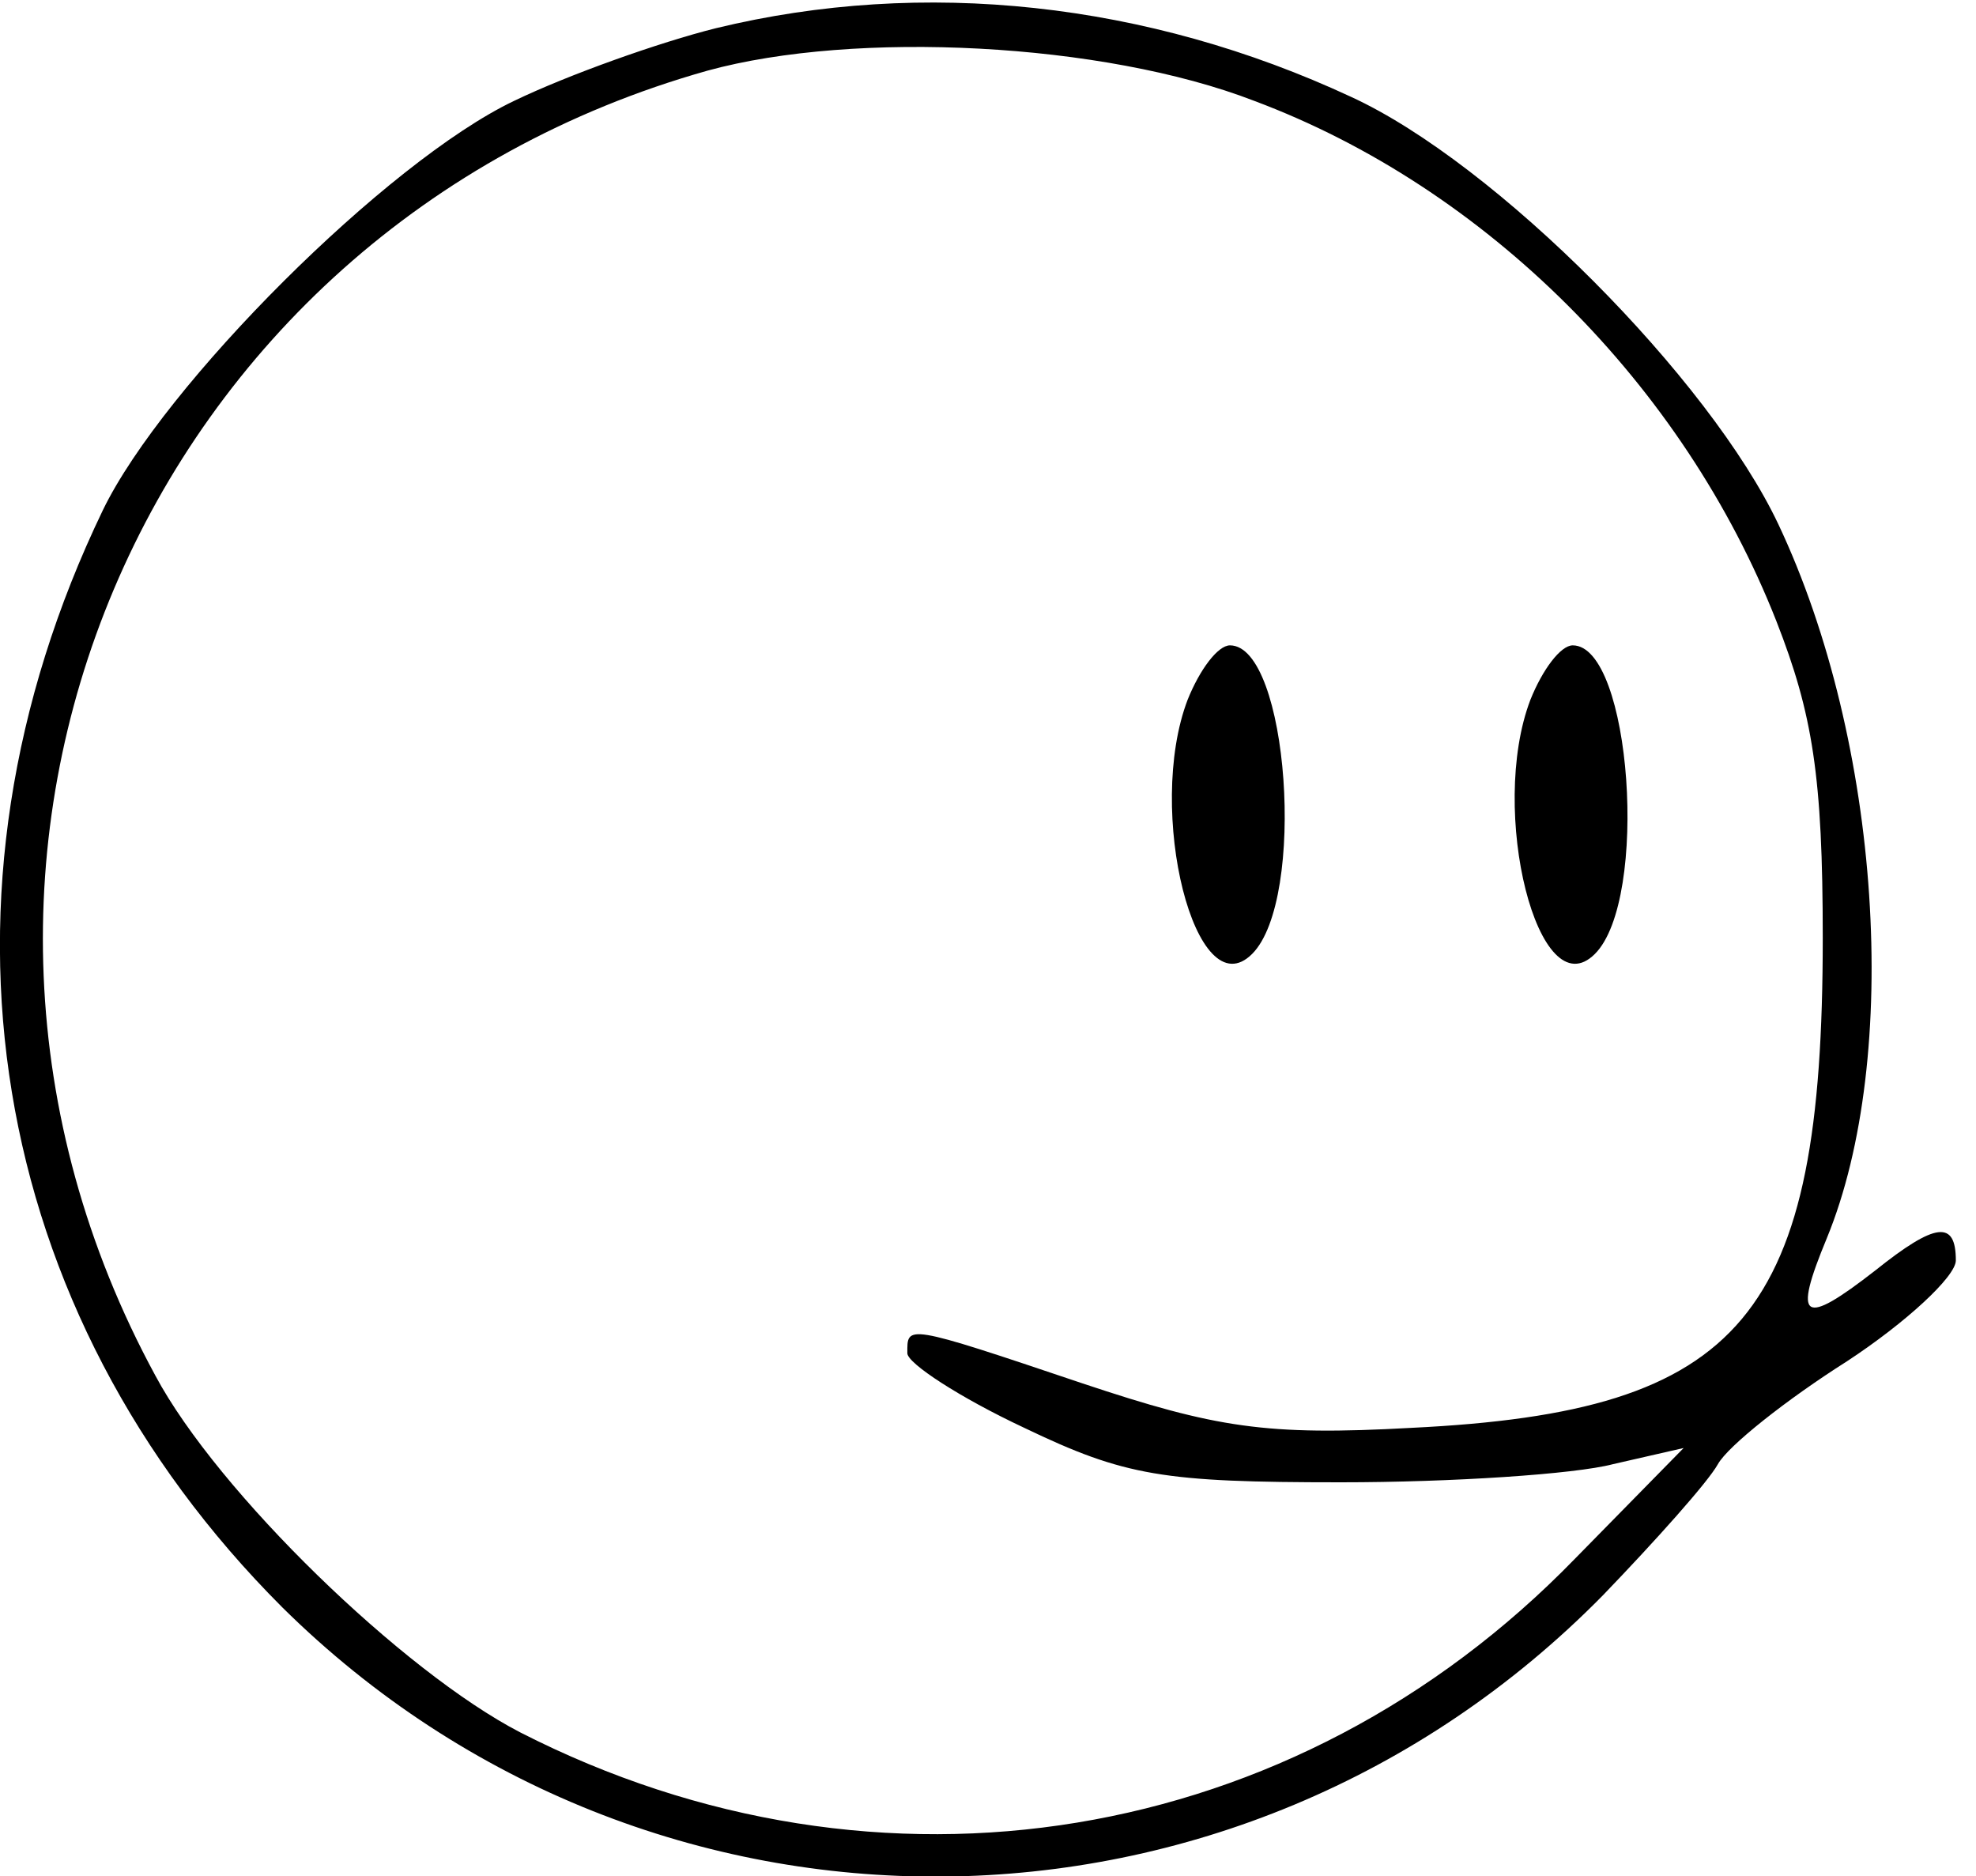
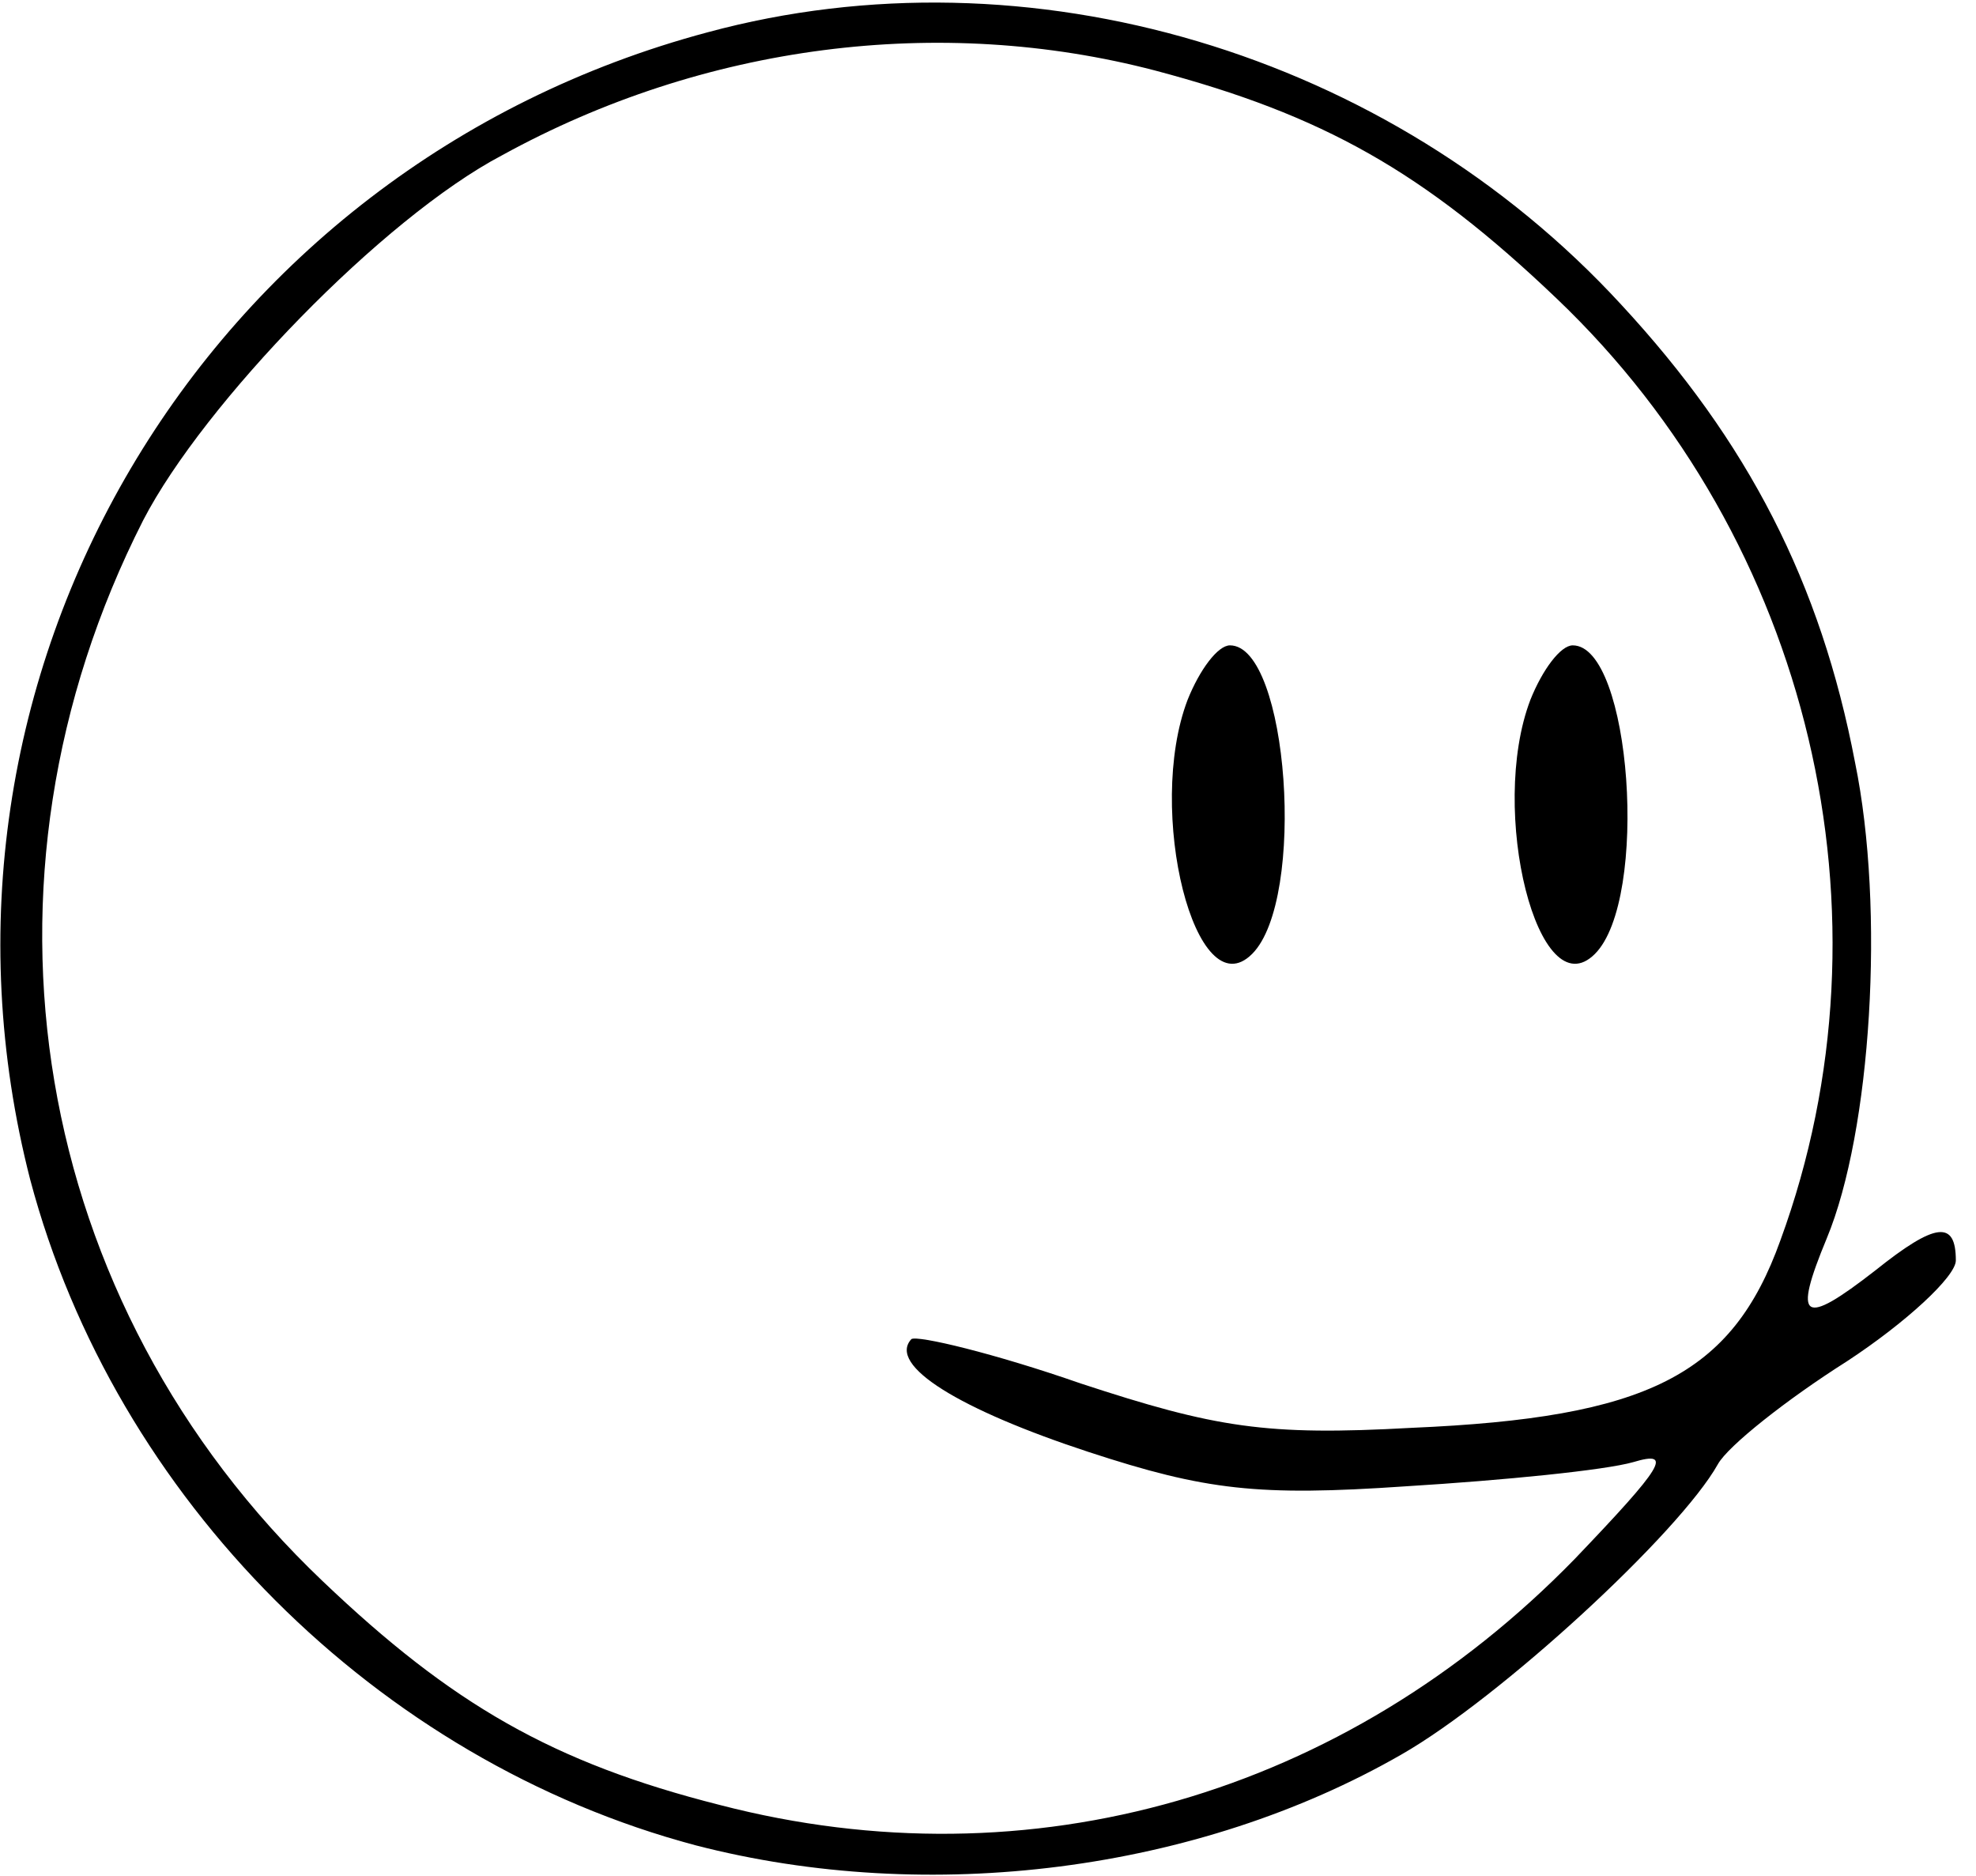
<svg xmlns="http://www.w3.org/2000/svg" version="1.0" width="98pt" height="93pt" viewBox="0 0 98 93" preserveAspectRatio="xMidYMid meet">
  <g transform="translate(0,93) scale(0.1,-0.1)" fill="#000000" stroke="none">
-     <path d="M355 916 c-28 -7 -73 -23 -100 -36 -63 -30 -174 -141 -204 -203 -92 -191 -58 -397 89 -544 182 -180 474 -178 655 6 26 27 52 56 57 65 5 9 34 32 64 51 29 19 54 42 54 50 0 20 -10 19 -40 -5 -36 -28 -41 -25 -24 16 37 90 27 246 -24 354 -34 72 -140 179 -212 212 -101 47 -212 59 -315 34z m267 -36 c115 -43 213 -141 259 -258 18 -46 23 -77 23 -157 0 -188 -39 -235 -204 -243 -72 -4 -97 0 -163 22 -89 30 -87 29 -87 15 0 -5 26 -22 58 -37 50 -24 69 -27 157 -27 55 0 116 4 135 9 l35 8 -54 -55 c-139 -143 -345 -177 -523 -86 -58 30 -150 119 -181 177 -139 256 -7 568 274 647 73 20 196 14 271 -15z" />
+     <path d="M351 914 c-251 -67 -400 -320 -336 -569 42 -158 172 -288 330 -330 116 -30 249 -13 350 45 49 28 138 110 157 144 5 9 34 32 64 51 29 19 54 42 54 50 0 20 -10 19 -40 -5 -36 -28 -41 -25 -24 16 22 53 29 163 14 236 -17 89 -53 159 -116 227 -115 125 -294 178 -453 135z m222 -19 c83 -22 133 -50 199 -113 126 -120 170 -306 111 -467 -24 -67 -66 -88 -183 -93 -72 -4 -97 0 -164 22 -43 15 -81 24 -84 22 -12 -13 24 -35 88 -56 58 -19 84 -22 157 -17 49 3 99 8 113 12 20 6 15 -2 -29 -48 -114 -117 -270 -162 -424 -122 -83 21 -133 50 -197 111 -145 138 -180 347 -89 526 30 58 119 150 178 181 100 55 217 70 324 42z" />
    <path d="M589 583 c-21 -55 4 -154 32 -126 27 27 18 153 -11 153 -6 0 -15 -12 -21 -27z" />
    <path d="M759 583 c-21 -55 4 -154 32 -126 27 27 18 153 -11 153 -6 0 -15 -12 -21 -27z" />
  </g>
</svg>
